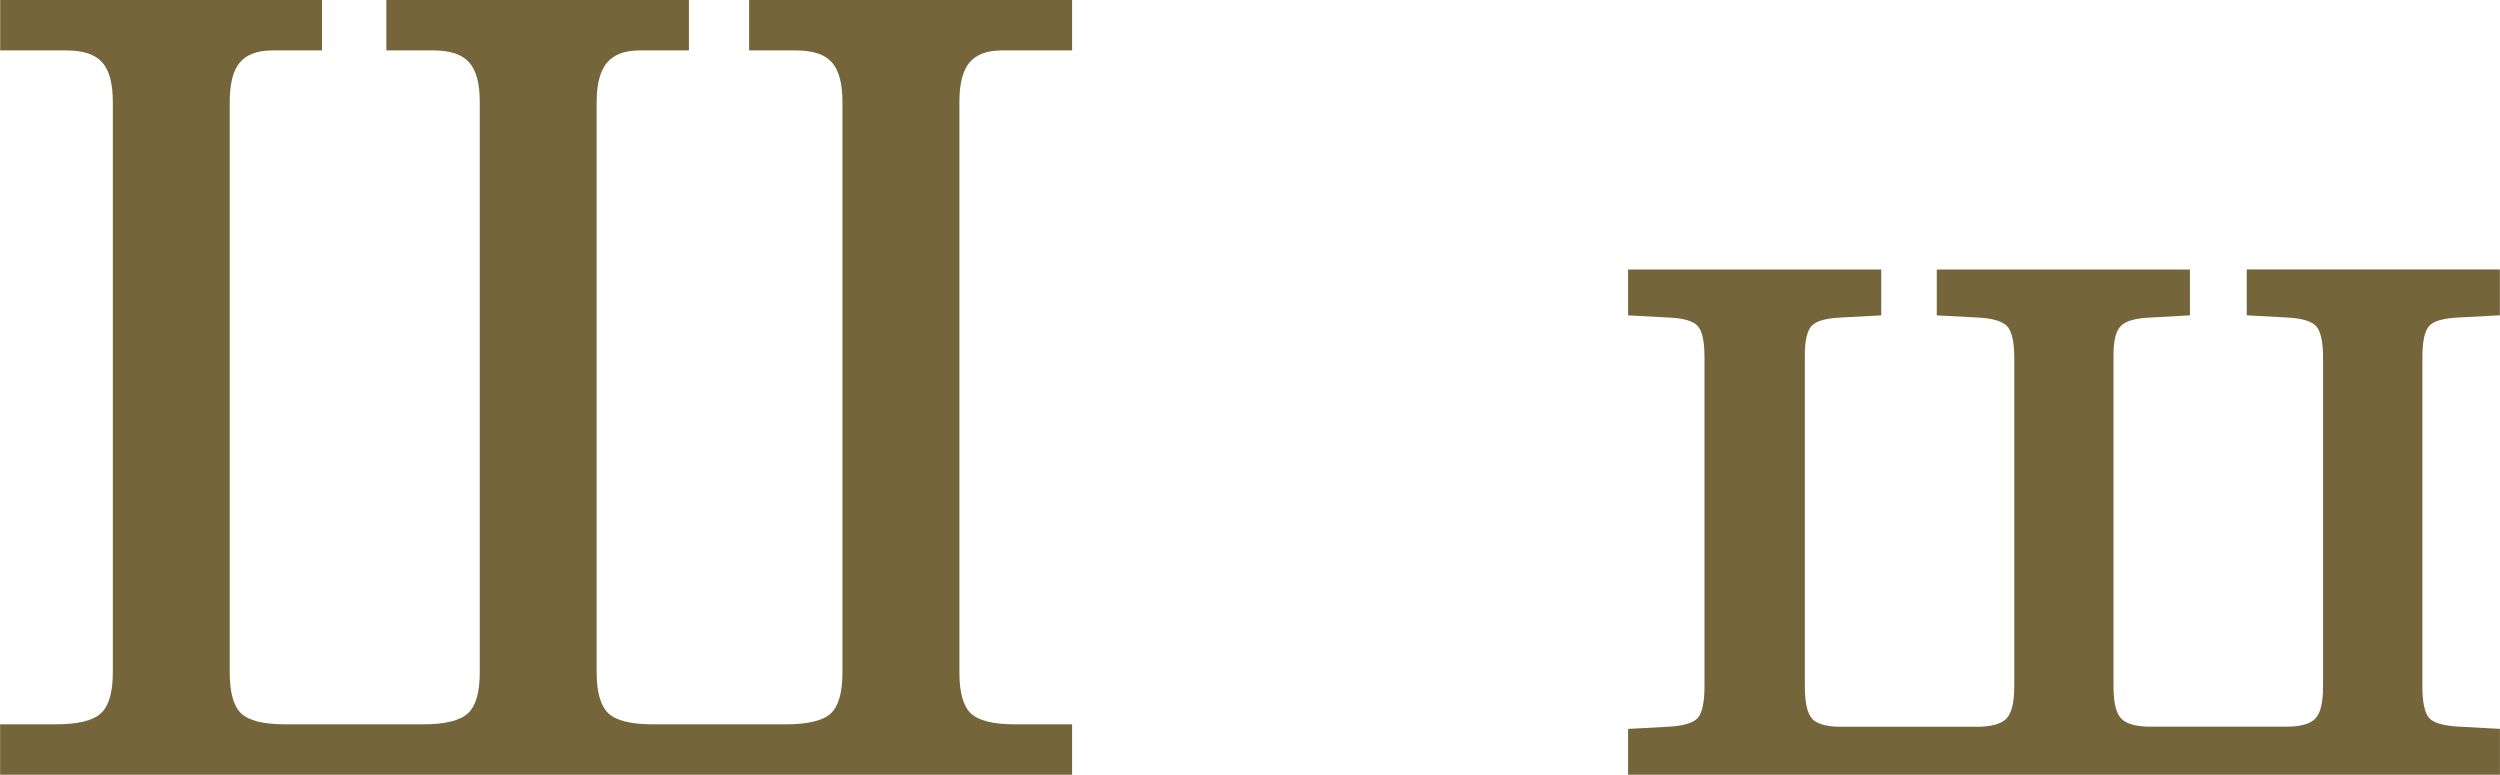
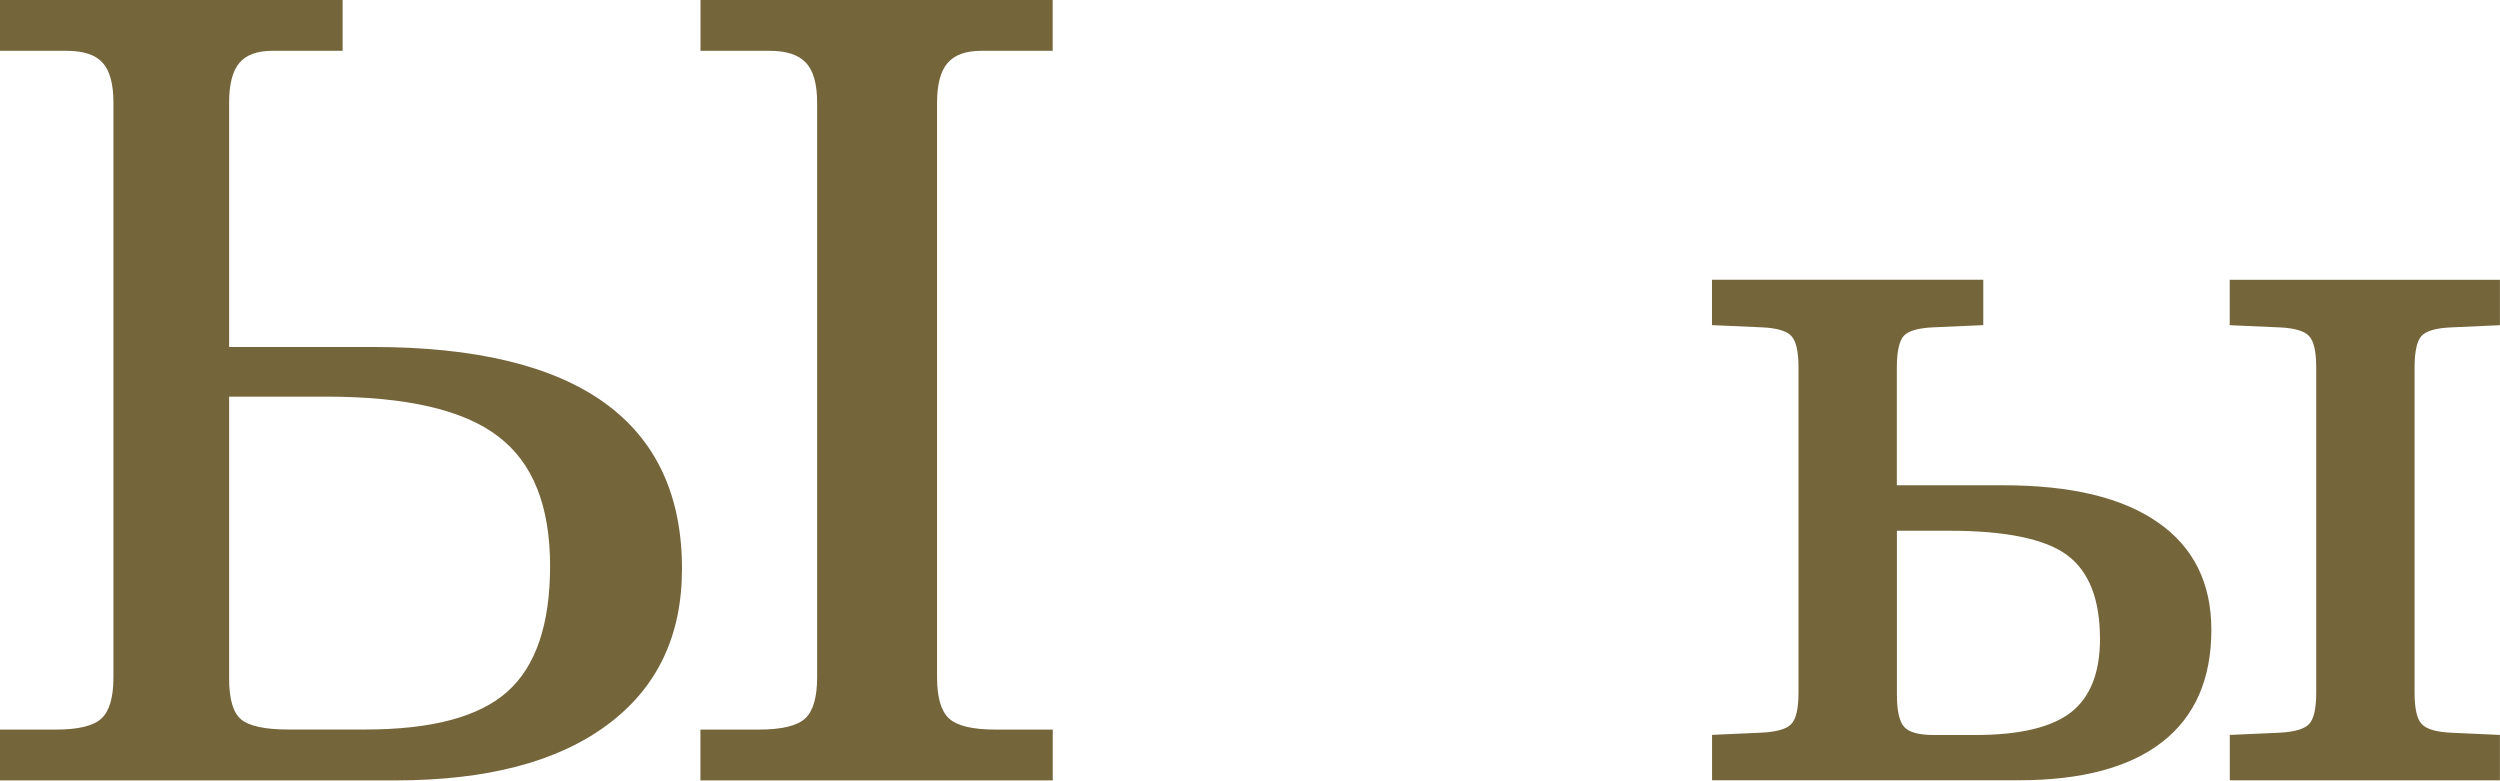
- <svg xmlns="http://www.w3.org/2000/svg" xml:space="preserve" width="75.459mm" height="23.385mm" version="1.1" style="shape-rendering:geometricPrecision; text-rendering:geometricPrecision; image-rendering:optimizeQuality; fill-rule:evenodd; clip-rule:evenodd" viewBox="0 0 392.62 121.68">
+ <svg xmlns="http://www.w3.org/2000/svg" xml:space="preserve" width="72.767mm" height="22.713mm" version="1.1" style="shape-rendering:geometricPrecision; text-rendering:geometricPrecision; image-rendering:optimizeQuality; fill-rule:evenodd; clip-rule:evenodd" viewBox="0 0 365 113.93">
  <defs>
    <style type="text/css">
   
    .fil0 {fill:#75653B;fill-rule:nonzero}
   
  </style>
  </defs>
  <g id="Слой_x0020_1">
-     <path class="fil0" d="M392.62 114.48l0 7.2 -136.93 0 0 -7.2 6.28 -0.34c2.37,-0.12 3.88,-0.57 4.63,-1.34 0.71,-0.77 1.09,-2.46 1.09,-5.03l0 -51.56c0,-2.57 -0.34,-4.23 -1.06,-5 -0.69,-0.8 -2.23,-1.23 -4.57,-1.34l-6.37 -0.34 0 -7.2 39.76 0 0 7.2 -6.34 0.34c-2.31,0.11 -3.86,0.54 -4.57,1.29 -0.71,0.74 -1.09,2.28 -1.09,4.57l0 52.04c0,2.63 0.4,4.34 1.2,5.17 0.8,0.8 2.31,1.2 4.45,1.2l21.42 0c2.23,0 3.74,-0.43 4.57,-1.26 0.83,-0.83 1.25,-2.54 1.25,-5.11l0 -51.56c0,-2.51 -0.37,-4.17 -1.11,-4.97 -0.77,-0.8 -2.31,-1.26 -4.63,-1.37l-6.43 -0.34 0 -7.2 39.76 0 0 7.2 -6.2 0.34c-2.37,0.11 -3.91,0.54 -4.66,1.34 -0.77,0.77 -1.14,2.29 -1.14,4.51l0 52.04c0,2.57 0.4,4.29 1.23,5.11 0.8,0.83 2.34,1.26 4.66,1.26l21.22 0c2.25,0 3.77,-0.43 4.57,-1.26 0.83,-0.83 1.23,-2.54 1.23,-5.11l0 -51.56c0,-2.51 -0.37,-4.17 -1.08,-4.97 -0.74,-0.8 -2.29,-1.26 -4.71,-1.37l-6.2 -0.34 0 -7.2 39.76 0 0 7.2 -6.37 0.34c-2.46,0.11 -4.05,0.54 -4.74,1.34 -0.71,0.77 -1.06,2.43 -1.06,5l0 51.56c0,2.57 0.37,4.25 1.08,5.03 0.74,0.77 2.34,1.23 4.8,1.34l6.28 0.34z" />
-     <path class="fil0" d="M-0 0l50.56 0 0 7.92 -7.75 0c-2.36,0 -4.07,0.62 -5.14,1.88 -1.07,1.26 -1.6,3.34 -1.6,6.18l0 89.63c0,3.12 0.59,5.25 1.77,6.41 1.18,1.15 3.51,1.74 6.97,1.74l21.63 0c3.48,0 5.81,-0.59 7.05,-1.74 1.24,-1.15 1.85,-3.29 1.85,-6.41l0 -89.63c0,-2.89 -0.56,-4.97 -1.69,-6.21 -1.12,-1.24 -2.98,-1.85 -5.56,-1.85l-1.66 0 -5.76 0 0 -7.92 47.52 0 0 7.92 -7.75 0c-2.3,0 -3.99,0.62 -5.08,1.88 -1.09,1.26 -1.66,3.34 -1.66,6.18l0 89.63c0,3.12 0.62,5.25 1.83,6.41 1.21,1.15 3.54,1.74 6.99,1.74l20.87 0c3.51,0 5.9,-0.59 7.11,-1.74 1.21,-1.15 1.8,-3.29 1.8,-6.41l0 -89.63c0,-2.89 -0.56,-4.97 -1.68,-6.21 -1.12,-1.24 -2.98,-1.85 -5.56,-1.85l-1.66 0 -5.76 0 0 -7.92 50.73 0 0 7.92 -11.04 0c-2.3,0 -3.99,0.62 -5.06,1.88 -1.07,1.26 -1.6,3.34 -1.6,6.18l0 89.63c0,3.12 0.59,5.25 1.77,6.41 1.18,1.15 3.51,1.74 6.97,1.74l8.96 0 0 7.92 -168.36 0 0 -7.92 8.73 0c3.51,0 5.87,-0.59 7.11,-1.74 1.24,-1.15 1.86,-3.29 1.86,-6.41l0 -89.63c0,-2.89 -0.56,-4.97 -1.69,-6.21 -1.12,-1.24 -2.98,-1.85 -5.56,-1.85l-1.71 0 -8.73 0 0 -7.92z" />
+     <path class="fil0" d="M33.45 57.91l0 41.13c0,3.03 0.58,5.02 1.76,6 1.18,0.97 3.47,1.47 6.86,1.47l11.25 0c9.7,0 16.65,-1.84 20.78,-5.55 4.13,-3.68 6.21,-9.81 6.21,-18.33 0,-8.78 -2.52,-15.1 -7.6,-18.93 -5.05,-3.87 -13.41,-5.79 -25.09,-5.79l-14.18 0zm68.8 -57.91l51.44 0 0 7.42 -10.41 0c-2.26,0 -3.89,0.58 -4.92,1.76 -1.03,1.18 -1.55,3.13 -1.55,5.79l0 83.92c0,2.92 0.58,4.92 1.74,6 1.16,1.08 3.42,1.63 6.81,1.63l8.34 0 0 7.42 -51.44 0 0 -7.42 8.49 0c3.39,0 5.65,-0.55 6.81,-1.63 1.16,-1.08 1.74,-3.08 1.74,-6l0 -83.92c0,-2.71 -0.55,-4.66 -1.63,-5.81 -1.08,-1.16 -2.84,-1.74 -5.31,-1.74l-1.6 0 -8.49 0 0 -7.42zm-102.25 0l50.02 0 0 7.42 -10.26 0c-2.21,0 -3.81,0.58 -4.81,1.76 -1,1.18 -1.5,3.13 -1.5,5.79l0 35.69 20.96 0c14.99,0 26.27,2.71 33.82,8.13 7.55,5.42 11.34,13.52 11.34,24.25 0,9.81 -3.63,17.41 -10.92,22.8 -7.26,5.39 -17.57,8.1 -30.93,8.1l-57.73 0 0 -7.42 8.18 0c3.29,0 5.5,-0.55 6.65,-1.63 1.16,-1.08 1.74,-3.08 1.74,-6l0 -83.92c0,-2.71 -0.53,-4.66 -1.58,-5.81 -1.05,-1.16 -2.79,-1.74 -5.21,-1.74l-1.6 0 -8.18 0 0 -7.42zm325.55 113.93l0 -6.63 7.2 -0.32c2.21,-0.11 3.68,-0.53 4.37,-1.26 0.71,-0.74 1.05,-2.29 1.05,-4.58l0 -47.5c0,-2.29 -0.34,-3.84 -1.05,-4.58 -0.68,-0.74 -2.13,-1.16 -4.29,-1.26l-7.29 -0.32 0 -6.63 39.45 0 0 6.63 -7.15 0.32c-2.21,0.1 -3.65,0.53 -4.31,1.26 -0.66,0.74 -1,2.3 -1,4.58l0 47.5c0,2.28 0.34,3.84 1.05,4.58 0.68,0.74 2.13,1.16 4.34,1.26l7.07 0.32 0 6.63 -39.45 0zm-48.6 -36.45l0 23.96c0,2.36 0.37,3.95 1.08,4.71 0.71,0.76 2.13,1.16 4.23,1.16l6.15 0c6.47,0 11.12,-1.11 13.96,-3.31 2.81,-2.21 4.23,-5.78 4.23,-10.7 0,-5.81 -1.61,-9.89 -4.81,-12.26 -3.2,-2.36 -8.95,-3.55 -17.15,-3.55l-7.71 0zm0 -6.63l15.54 0c9.89,0 17.41,1.81 22.59,5.44 5.18,3.6 7.78,8.84 7.78,15.67 0,7.18 -2.4,12.66 -7.18,16.38 -4.75,3.7 -11.76,5.58 -20.96,5.58l-44.76 0 0 -6.63 7.21 -0.32c2.21,-0.11 3.68,-0.53 4.36,-1.26 0.71,-0.74 1.05,-2.29 1.05,-4.58l0 -47.5c0,-2.29 -0.34,-3.84 -1.05,-4.58 -0.68,-0.74 -2.13,-1.16 -4.29,-1.26l-7.29 -0.32 0 -6.63 39.61 0 0 6.63 -7.31 0.32c-2.21,0.1 -3.66,0.53 -4.31,1.26 -0.65,0.73 -1,2.3 -1,4.58l0 17.2z" />
  </g>
</svg>
